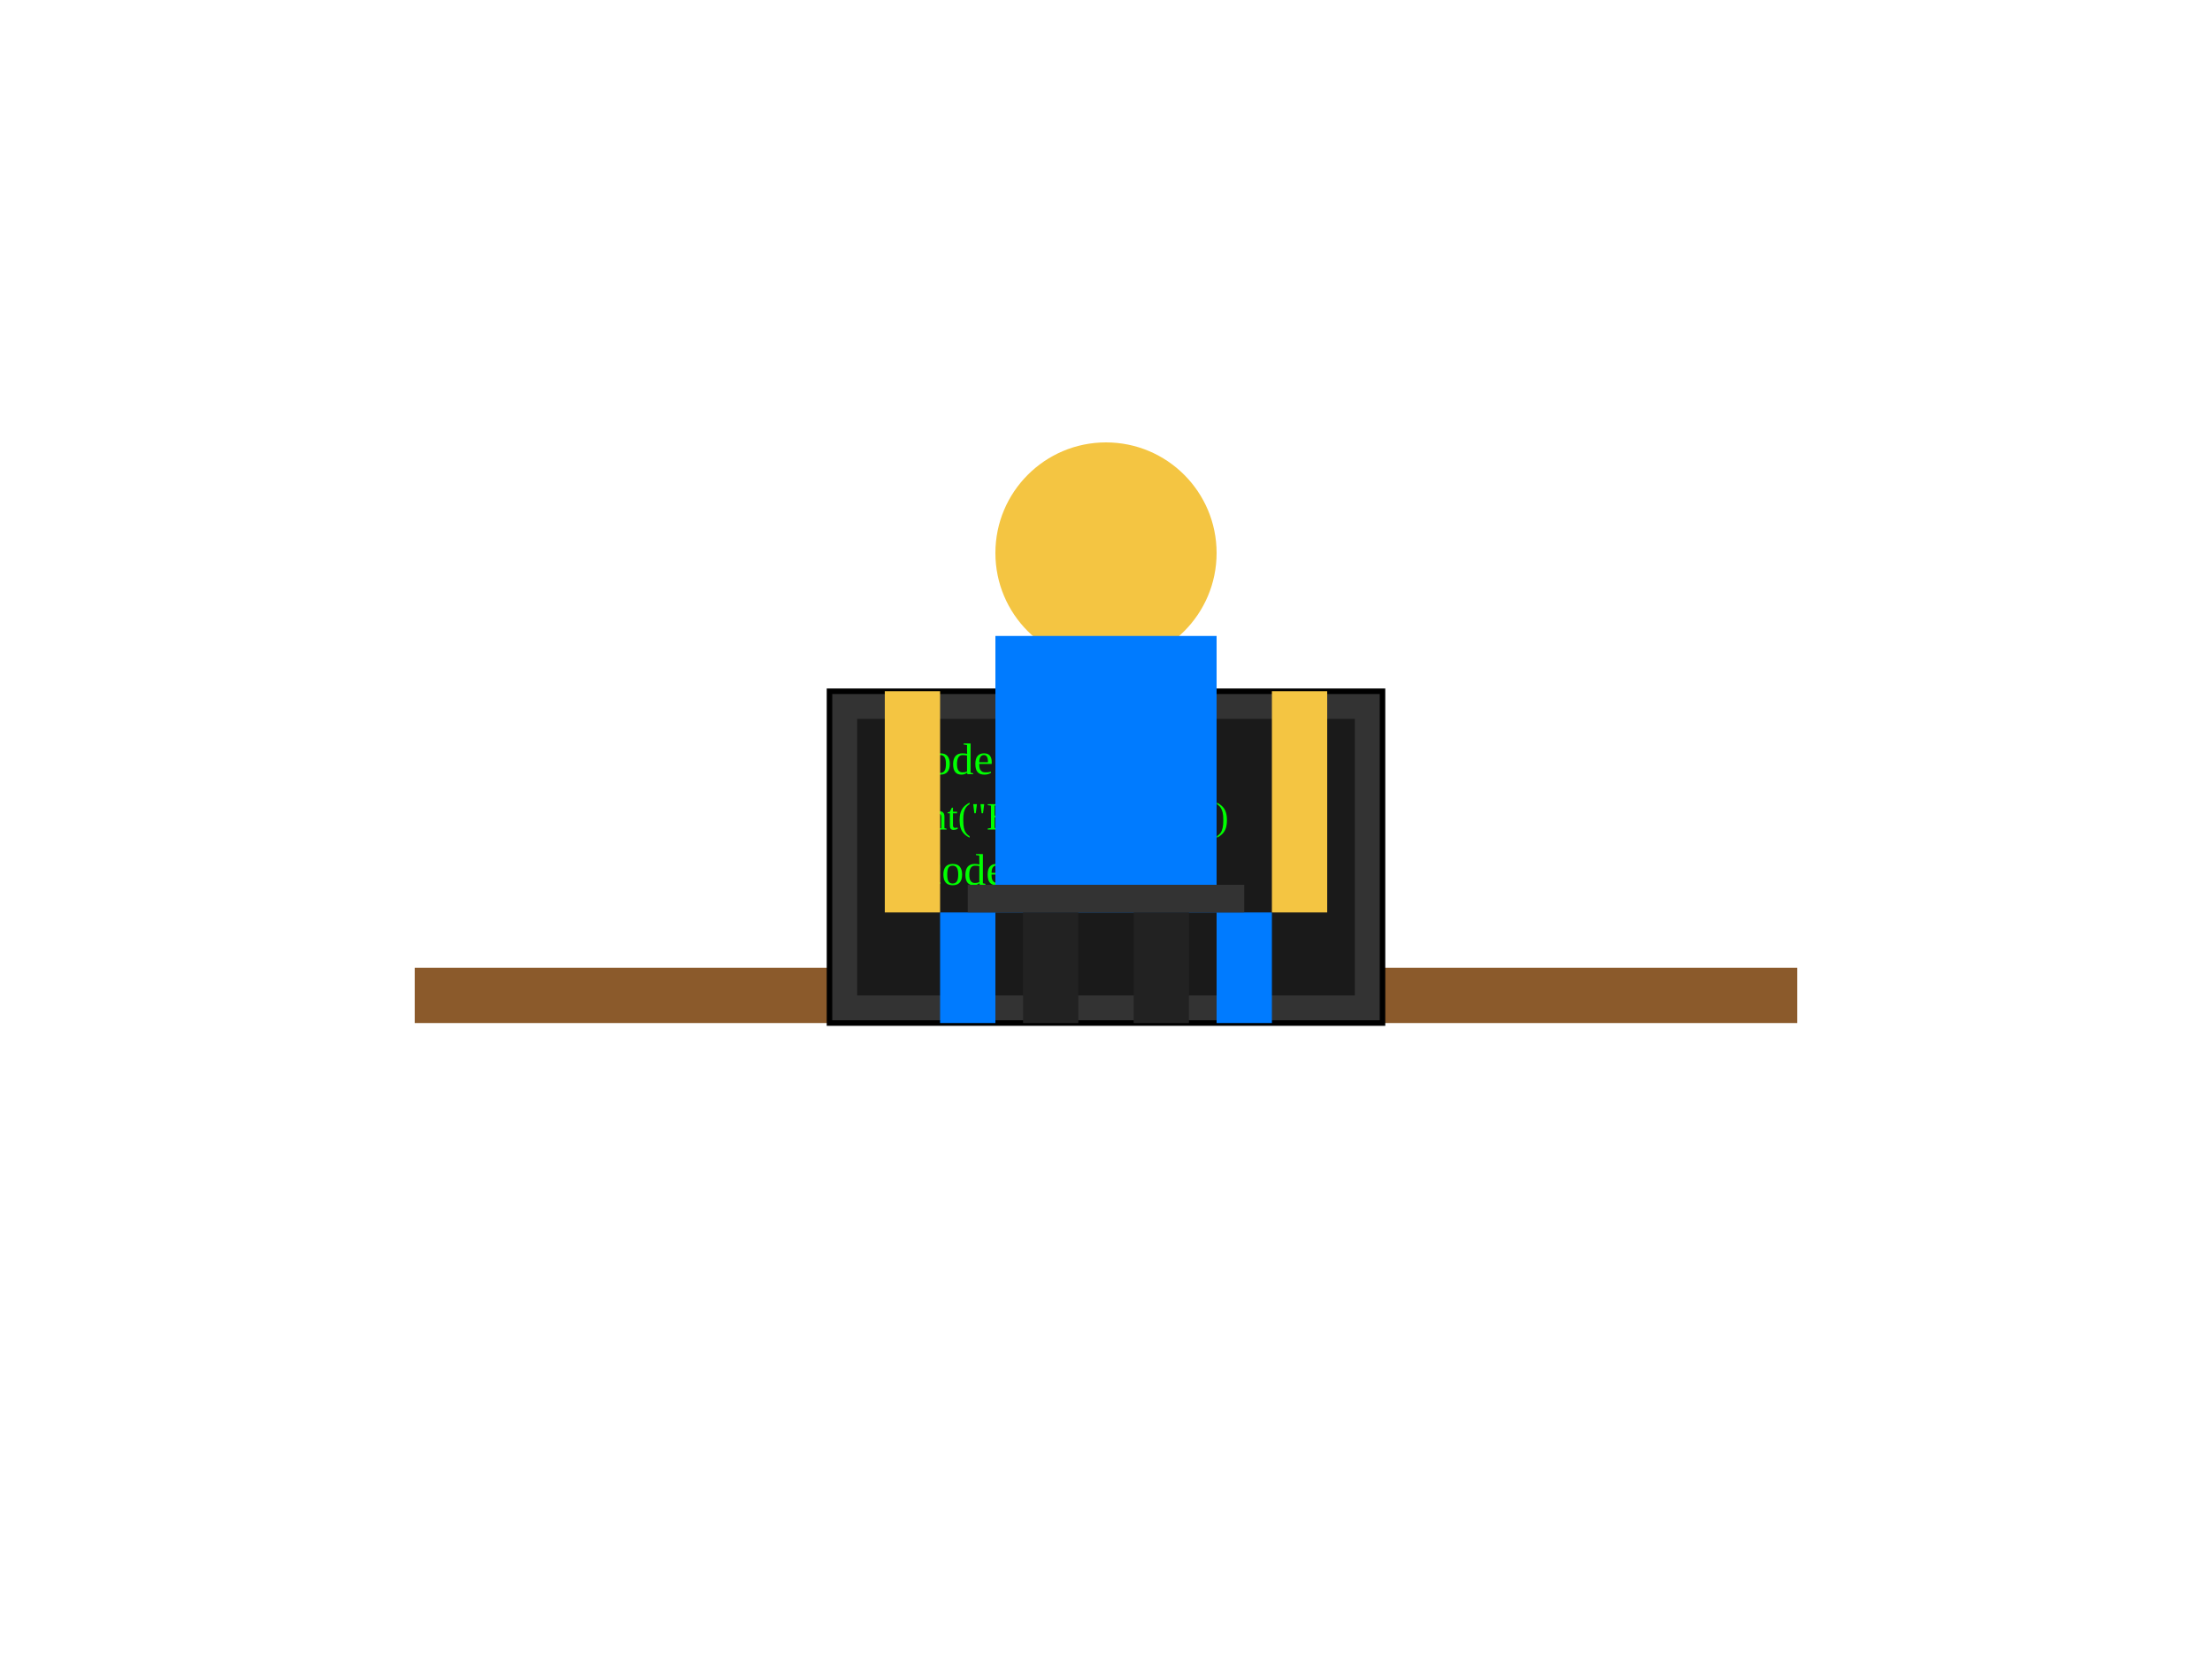
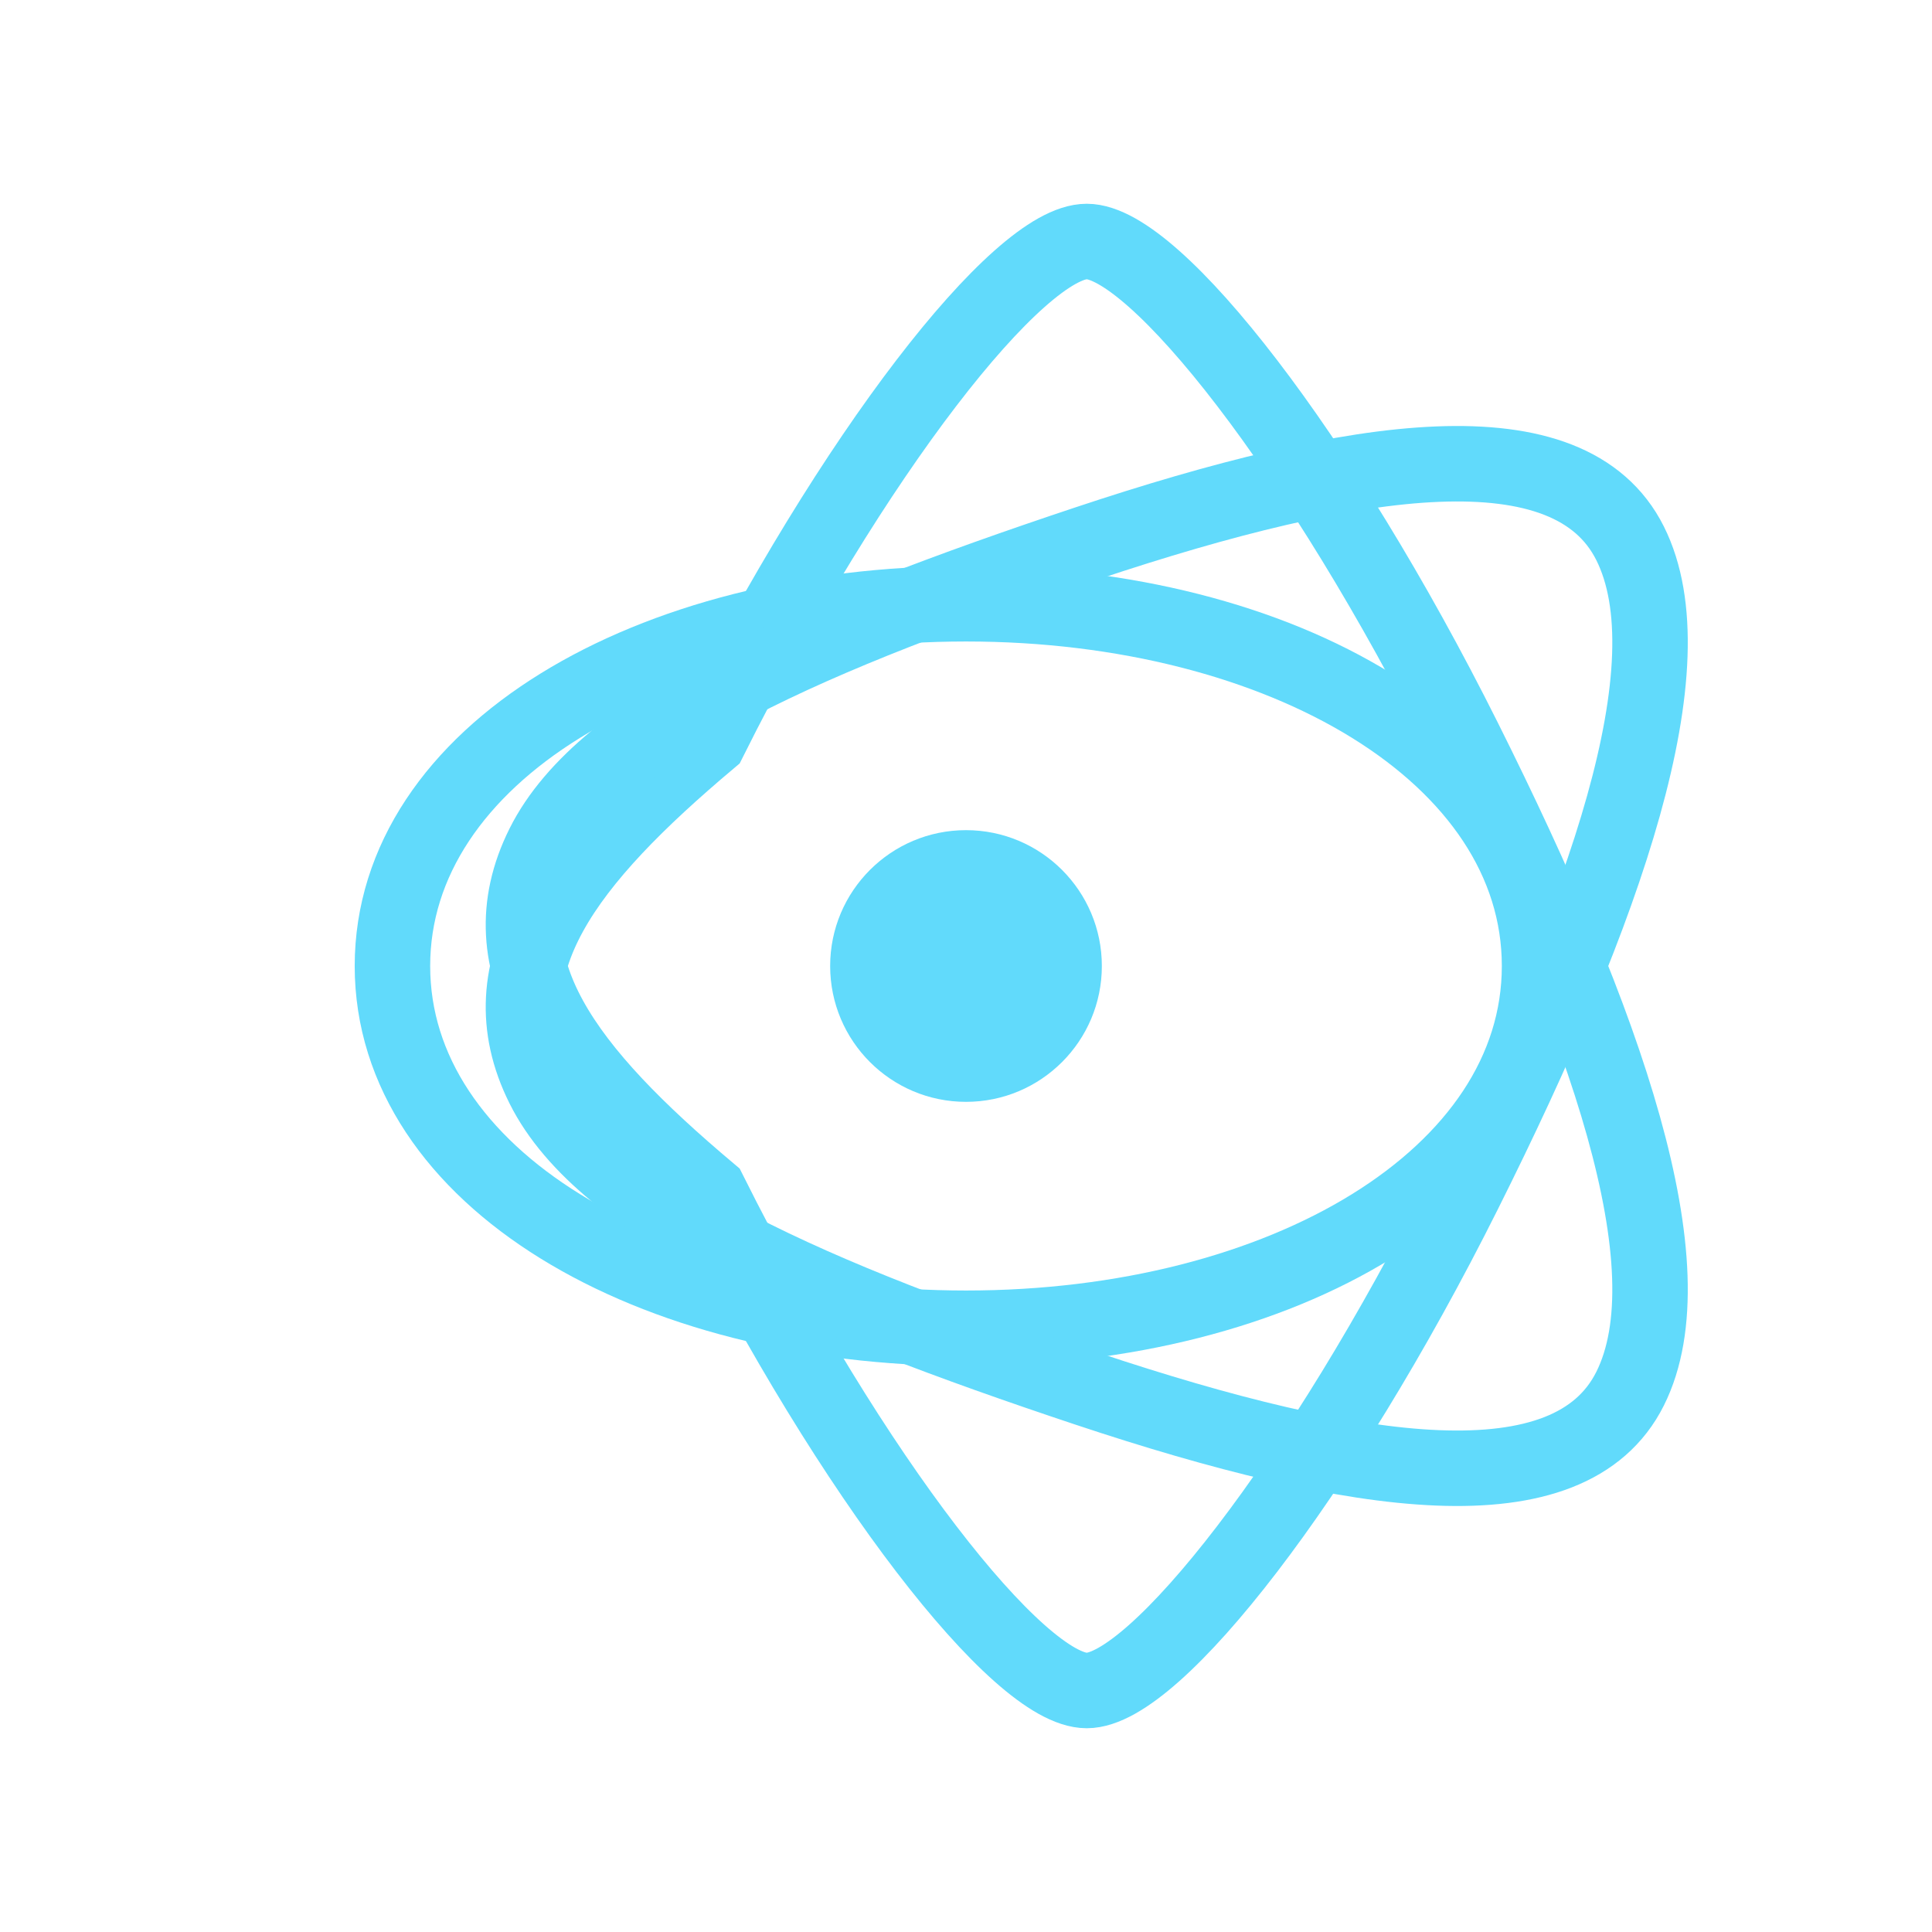
- <svg xmlns="http://www.w3.org/2000/svg" width="800px" height="600px" viewBox="0 0 800 600">
-   <rect x="150" y="350" width="500" height="20" fill="#8B5A2B" />
-   <rect x="300" y="250" width="200" height="120" fill="#333" stroke="#000" stroke-width="2" />
-   <rect x="310" y="260" width="180" height="100" fill="#1A1A1A" />
-   <text x="320" y="280" font-size="16" fill="lime">
-         &lt;code&gt;
-     </text>
-   <text x="320" y="300" font-size="14" fill="lime">
-         print("Hello, World!")
-     </text>
-   <text x="320" y="320" font-size="16" fill="lime">
-         &lt;/code&gt;
-     </text>
-   <circle cx="400" cy="200" r="40" fill="#F4C542" />
-   <rect x="360" y="230" width="80" height="100" fill="#007BFF" />
-   <rect x="340" y="330" width="20" height="40" fill="#007BFF" />
-   <rect x="440" y="330" width="20" height="40" fill="#007BFF" />
-   <rect x="320" y="250" width="20" height="80" fill="#F4C542" />
-   <rect x="460" y="250" width="20" height="80" fill="#F4C542" />
-   <rect x="350" y="320" width="100" height="10" fill="#333" />
-   <rect x="370" y="330" width="20" height="40" fill="#222" />
-   <rect x="410" y="330" width="20" height="40" fill="#222" />
+ <svg xmlns="http://www.w3.org/2000/svg" width="200px" height="200px" viewBox="0 0 256 256" version="1.1" fill="none">
+   <circle fill="#61DAFB" cx="128" cy="128" r="18" />
+   <path stroke="#61DAFB" stroke-width="10" d="M128,80 C170,80 204,100 204,128 C204,156 170,176 128,176 C86,176 52,156 52,128 C52,100 86,80 128,80 Z" />
+   <path stroke="#61DAFB" stroke-width="10" d="M94,98 C113,60 135,32 144,32 C153,32 175,60 194,98 C213,136 224,168 216,184 C208,200 180,196 144,184 C108,172 80,160 72,144 C64,128 75,114 94,98 Z" />
+   <path stroke="#61DAFB" stroke-width="10" d="M94,158 C75,142 64,128 72,112 C80,96 108,84 144,72 C180,60 208,56 216,72 C224,88 213,120 194,158 C175,196 153,224 144,224 C135,224 113,196 94,158 Z" />
</svg>
